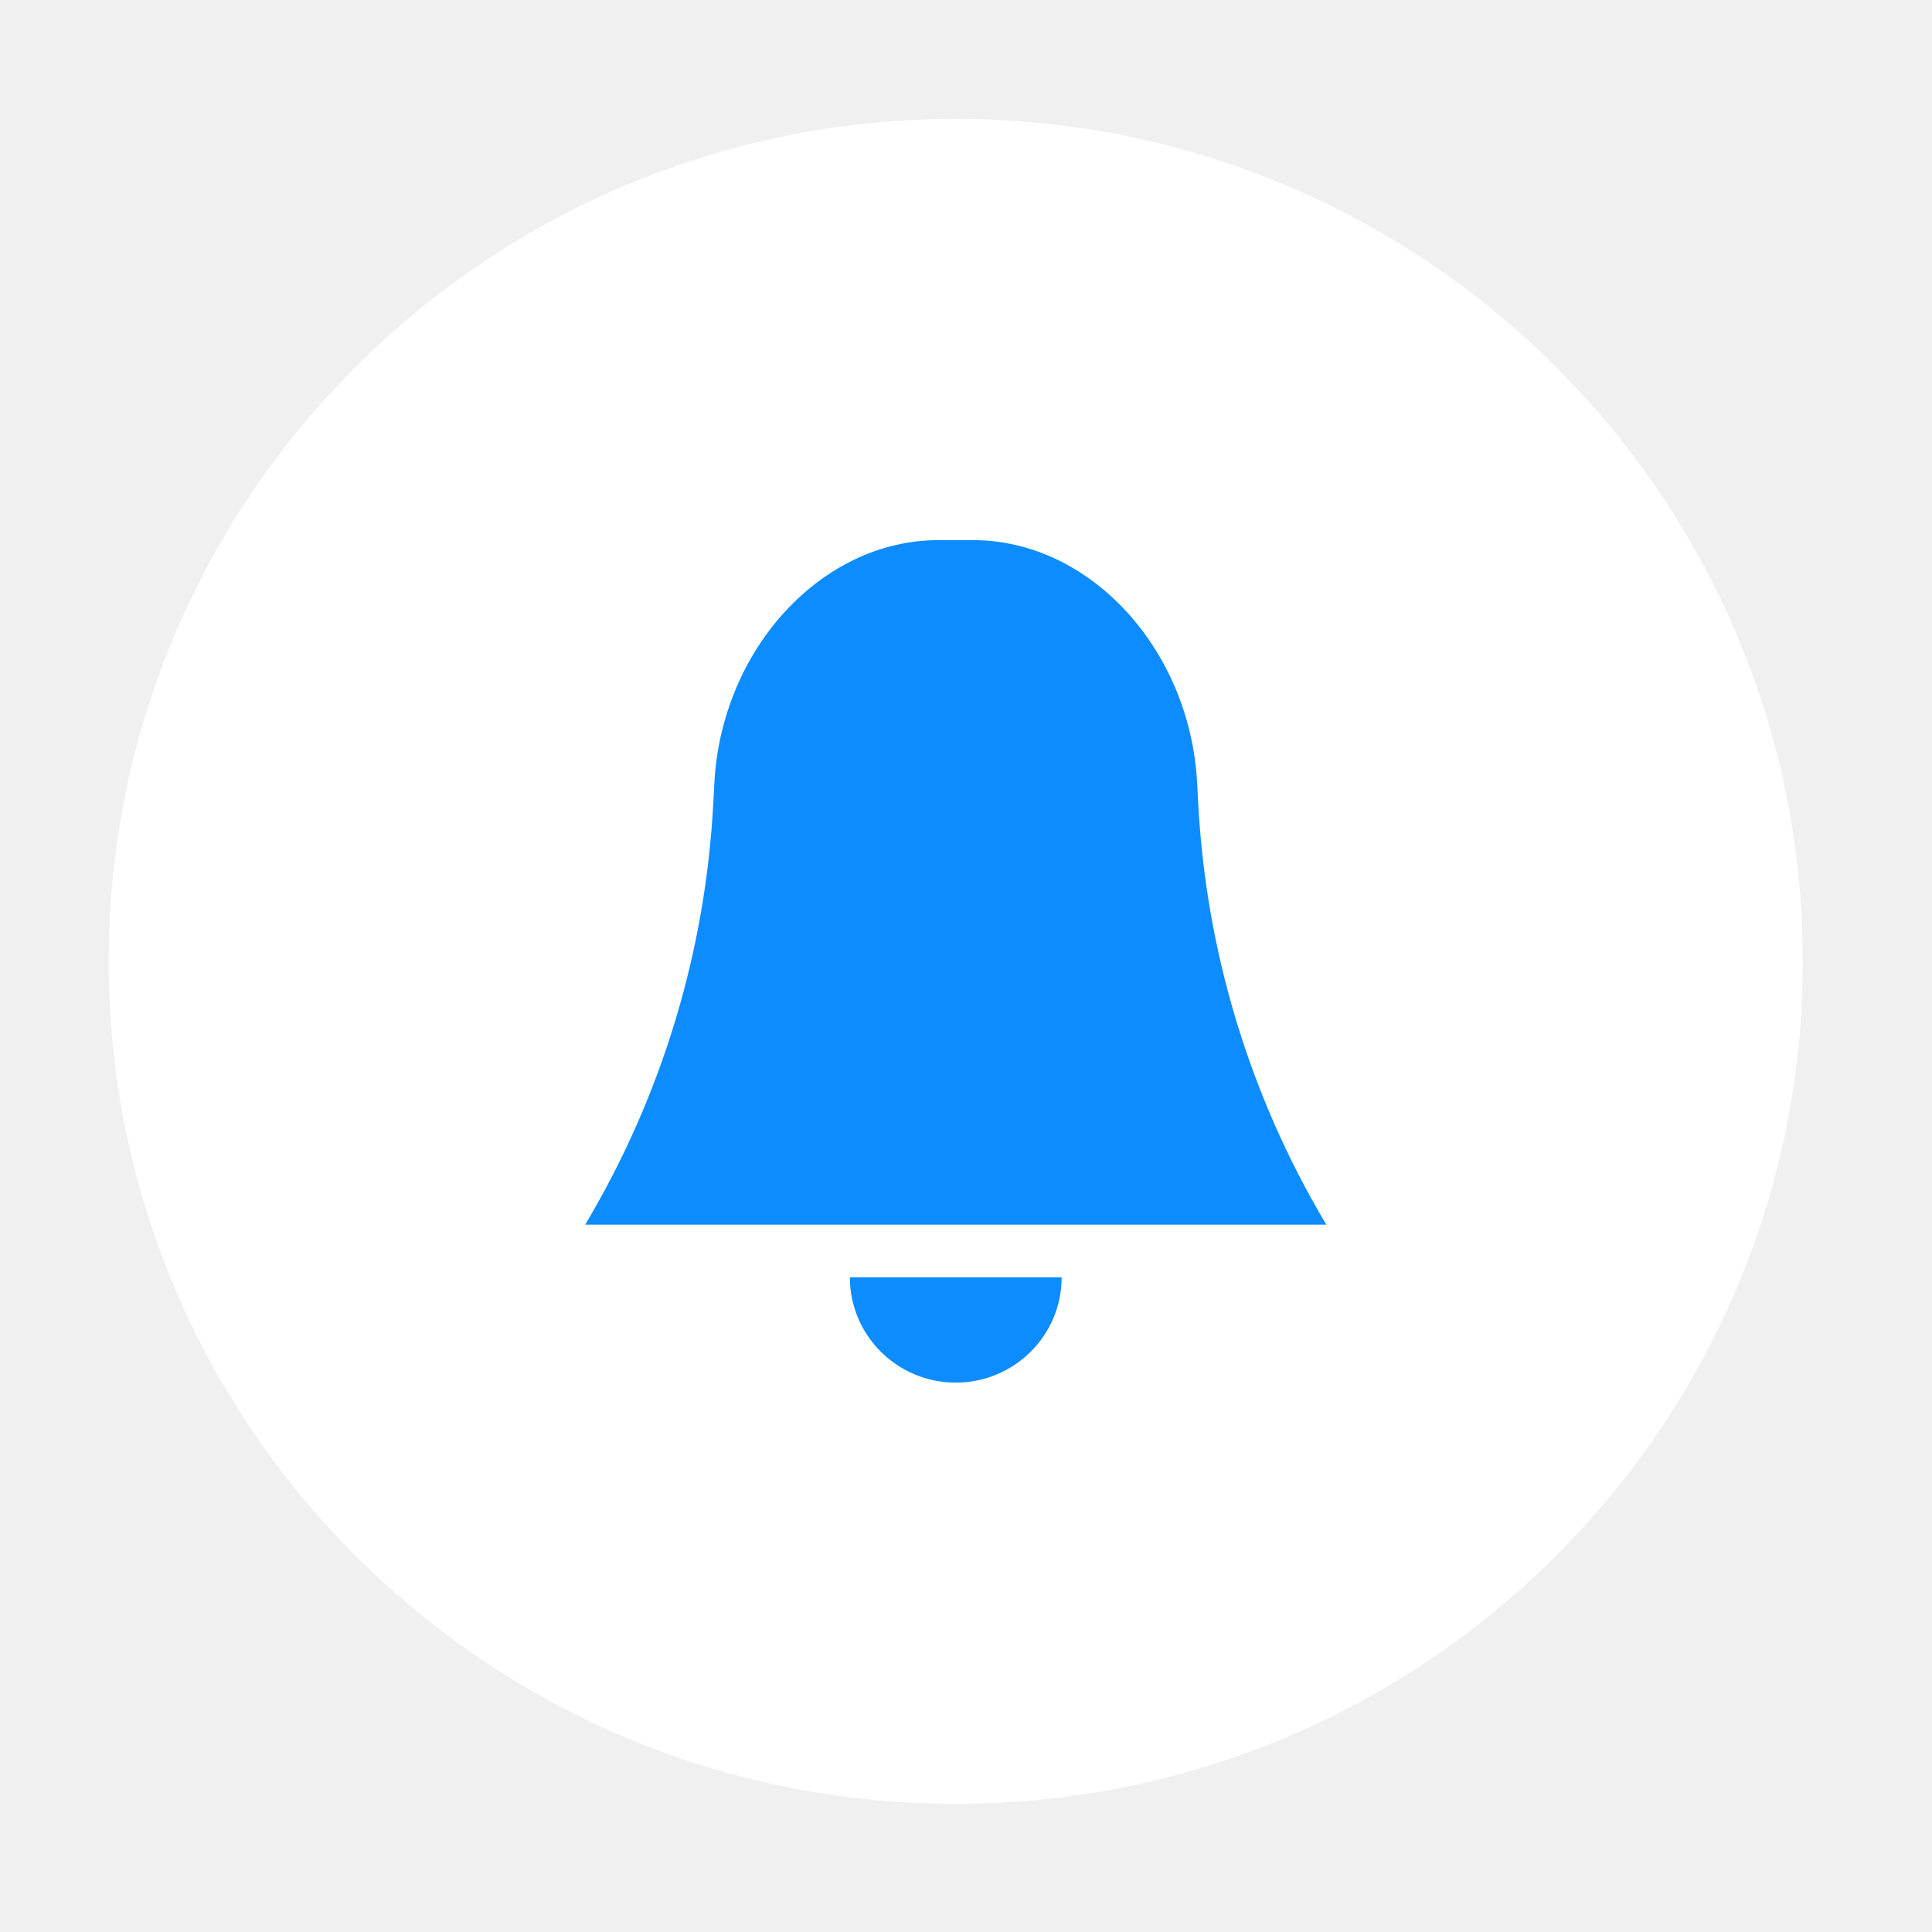
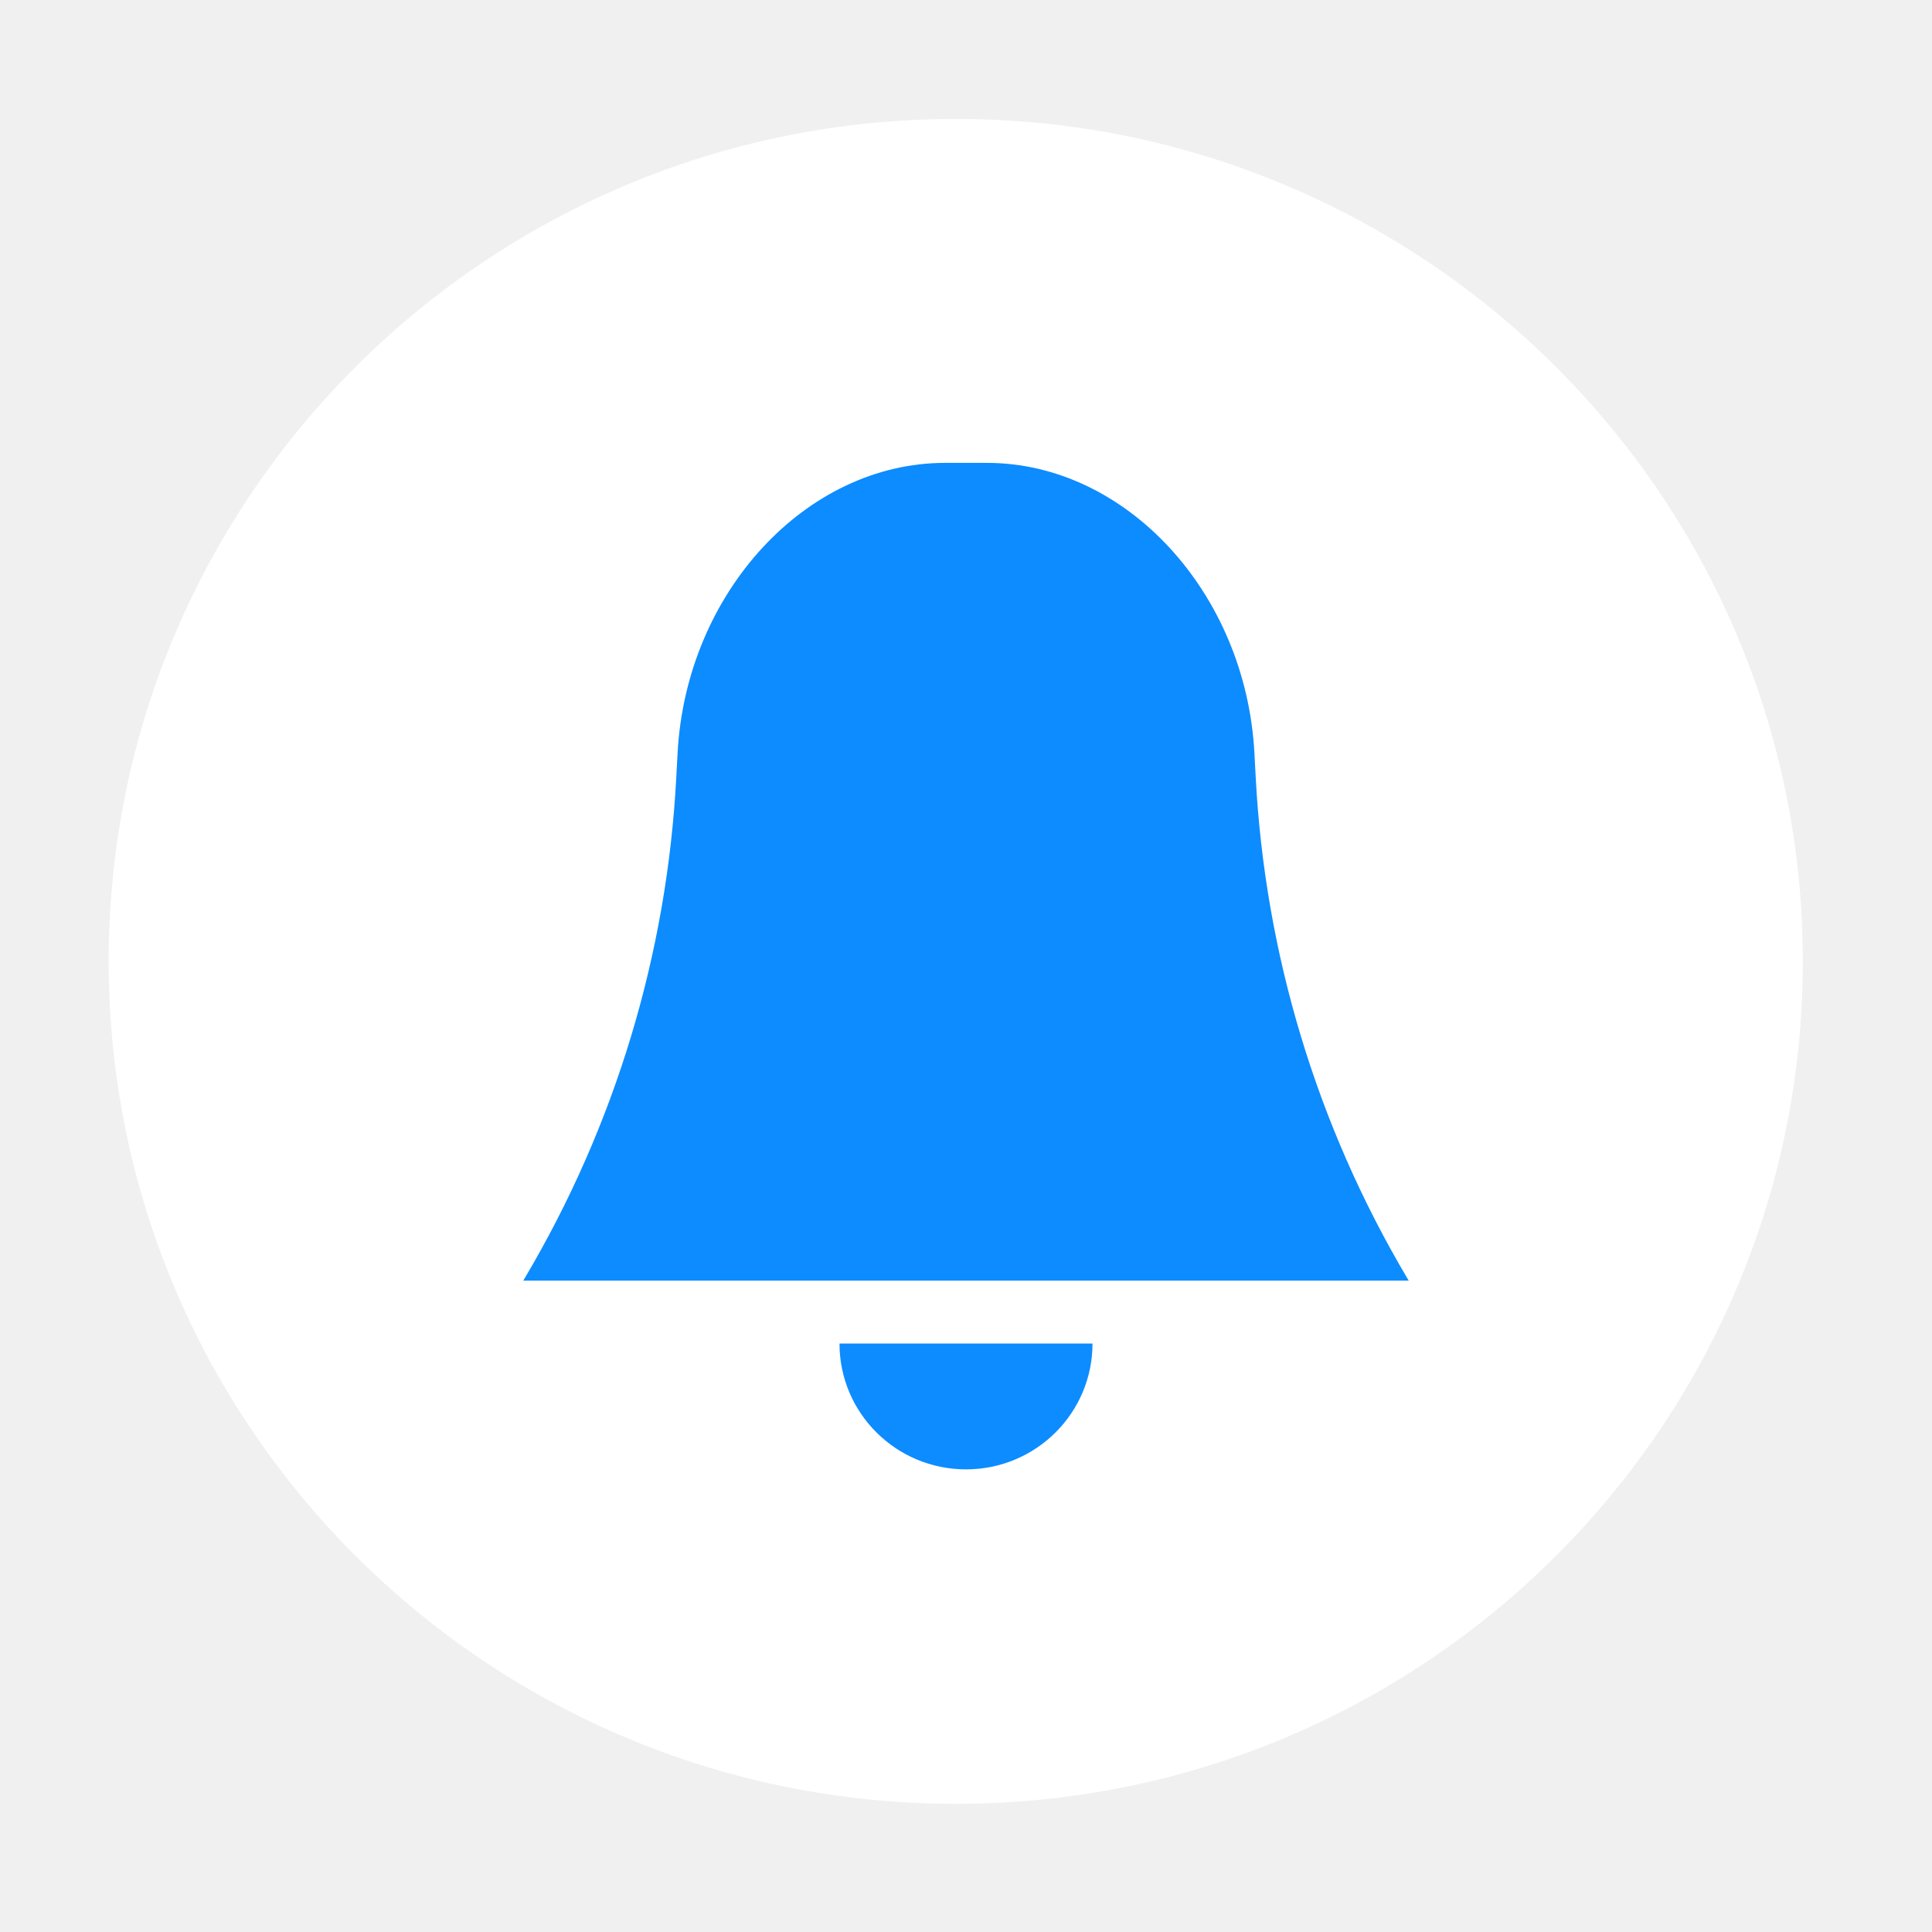
<svg xmlns="http://www.w3.org/2000/svg" width="48px" height="48px" viewBox="0 0 48 48" version="1.1" id="svg2">
  <defs id="defs1">
    <circle id="path-1" cx="21" cy="21" r="21" />
    <filter x="-0.057" y="-0.057" width="1.114" height="1.138" filterUnits="objectBoundingBox" id="filter-2">
      <feOffset dx="0" dy="1" in="SourceAlpha" result="shadowOffsetOuter1" id="feOffset1" />
      <feGaussianBlur stdDeviation="1" in="shadowOffsetOuter1" result="shadowBlurOuter1" id="feGaussianBlur1" />
      <feColorMatrix values="0 0 0 0 0   0 0 0 0 0   0 0 0 0 0  0 0 0 0.2 0" type="matrix" in="shadowBlurOuter1" id="feColorMatrix1" />
    </filter>
  </defs>
  <circle cx="16" cy="16" r="16" opacity="0.2" id="circle1" style="display:inline;fill:#ffffff;fill-opacity:1;opacity:1" transform="matrix(1.315336,0,0,1.308157,2.7,2.95463)" />
-   <path d="m 15.67,8 h 0.66 c 2.202,0 4.096,2.067 4.23,4.618 l 0.02,0.382 c 0.146,2.781 0.954,5.52 2.405,7.976 L 23,21 H 9 l 0.015,-0.024 c 1.451,-2.456 2.259,-5.195 2.405,-7.976 l 0.02,-0.382 C 11.574,10.067 13.468,8 15.67,8 Z M 14,22 h 4 c 0,1.105 -0.895,2 -2,2 -1.105,0 -2,-0.895 -2,-2 z" id="path1" style="display:inline;fill:#0c8cff;fill-opacity:1" transform="matrix(1.315336,0,0,1.308157,2.7,2.95463)" />
+   <path d="m 23.481,11.5 h 1.038 c 3.461,0 6.437,3.231 6.647,7.217 l 0.032,0.598 c 0.229,4.346 1.499,8.626 3.779,12.465 L 35,31.817 H 13 l 0.023,-0.038 c 2.28,-3.838 3.55,-8.118 3.779,-12.465 l 0.032,-0.598 C 17.044,14.731 20.02,11.5 23.481,11.5 Z m -2.624,21.88 h 6.286 c 0,1.726 -1.407,3.126 -3.143,3.126 -1.736,0 -3.143,-1.399 -3.143,-3.126 z" id="path1" style="display:inline;fill:#0c8cff;fill-opacity:1;stroke-width:1.567" />
</svg>
